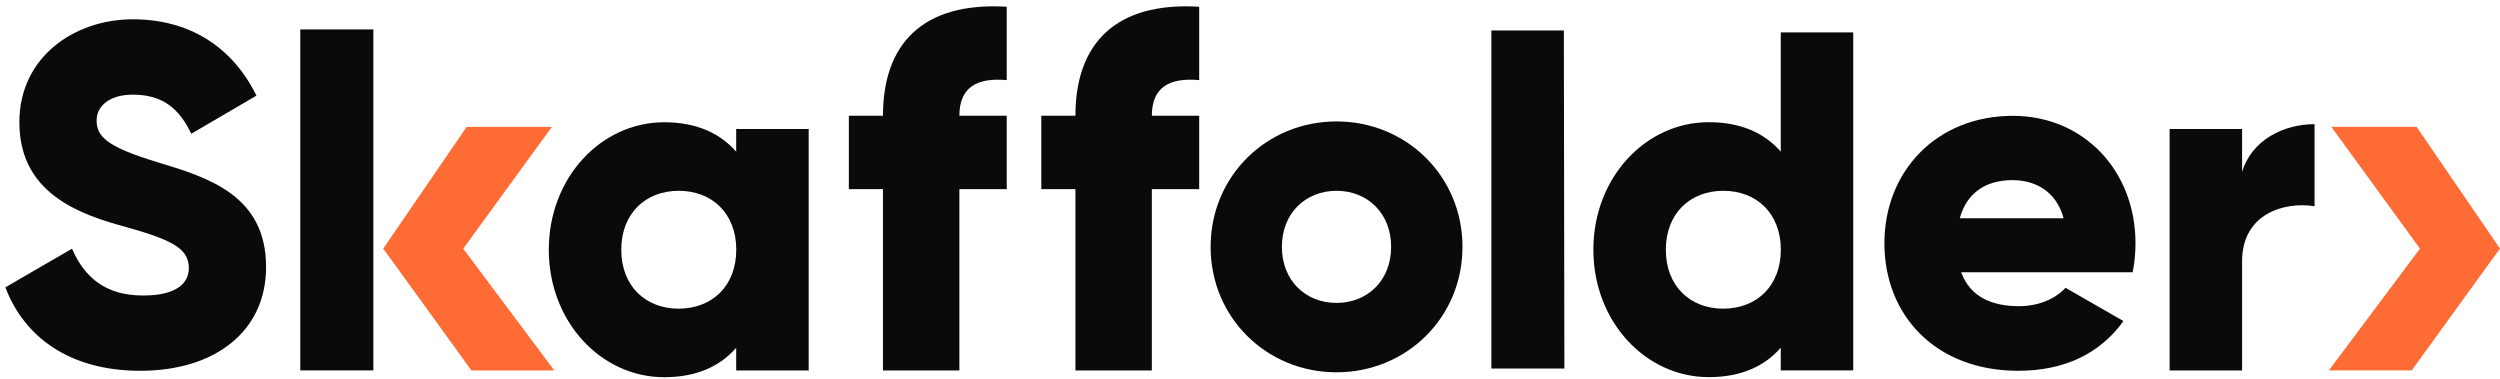
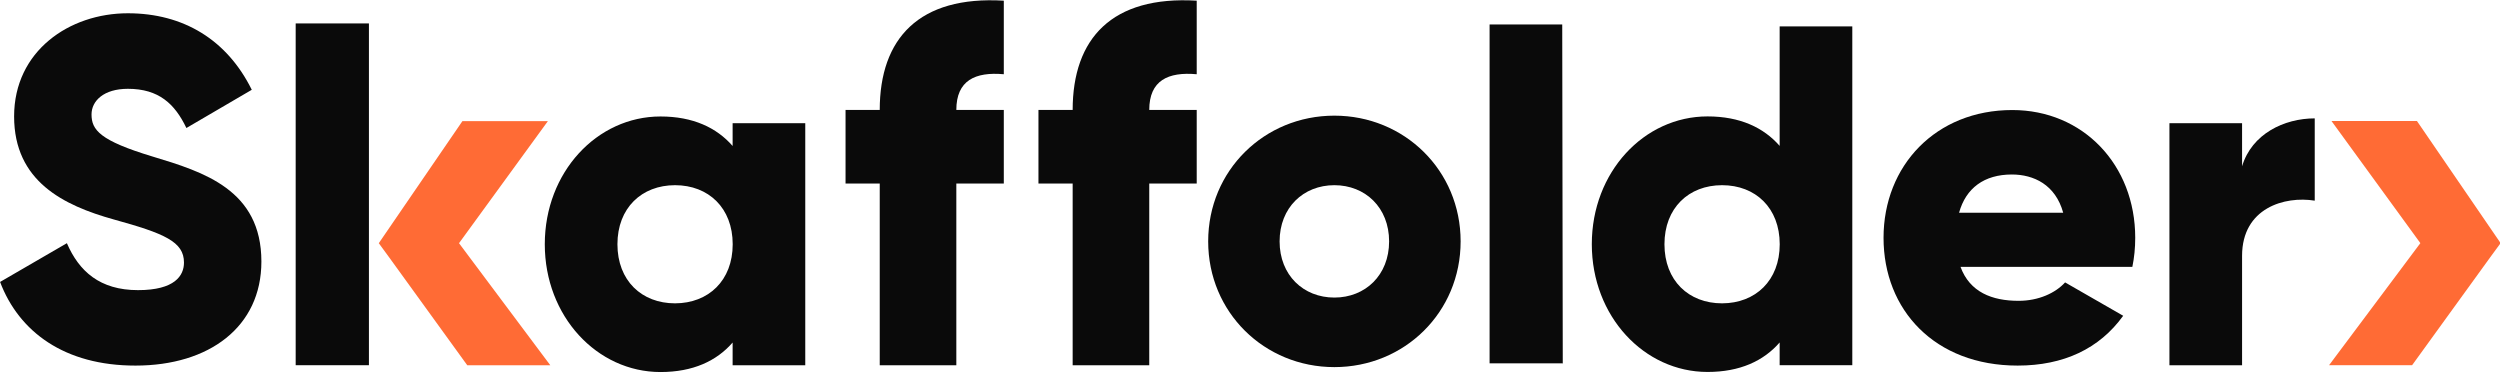
- <svg xmlns="http://www.w3.org/2000/svg" version="1.1" x="0px" y="0px" viewBox="0 0 3304.5 500" style="enable-background:new 0 0 3304.5 500;" xml:space="preserve">
-   <style type="text/css">
- 	.st0{display:none;}
- 	.st1{display:inline;fill:#FF1414;}
- 	.st2{fill:#0A0A0A;}
- 	.st3{fill:#FF6B35;}
- </style>
-   <g id="Livello_2" class="st0">
-     <rect x="1478.5" y="-1396" class="st1" width="598" height="197" />
-   </g>
-   <g id="Livello_1">
-     <path id="XMLID_69_" class="st2" d="M7.1,379.8l88.1-51.1c16,37,43.4,61.9,93.8,61.9c48.5,0,60.6-19.1,60.6-36.4   c0-27.4-25.5-38.3-92.6-56.8C90.7,278.9,25.6,247,25.6,161.5c0-86.2,72.8-136,150-136c73.4,0,130.9,35.1,163.4,100.9l-86.2,50.4   c-15.3-31.9-36.4-51.7-77.2-51.7c-31.9,0-47.9,16-47.9,33.8c0,20.4,10.9,34.5,80.4,55.5c67.7,20.4,143.6,44,143.6,138.5   c0,86.2-68.9,137.2-166,137.2C92,490.2,32,445.5,7.1,379.8z" />
-     <path id="XMLID_98_" class="st2" d="M493.5,347.3v142.3h-96.6V38.9h96.6v269.8V347.3z" />
-     <path id="XMLID_100_" class="st2" d="M1068.9,170.5v319.2h-95.8v-30c-21.1,24.3-52.3,38.9-95.1,38.9   c-83.6,0-152.6-73.4-152.6-168.5s68.9-168.5,152.6-168.5c42.8,0,74,14.7,95.1,38.9v-30H1068.9z M973.2,330.1   c0-47.9-31.9-77.9-76-77.9c-44,0-76,30-76,77.9s31.9,77.9,76,77.9C941.3,407.9,973.2,377.9,973.2,330.1z" />
-     <path id="XMLID_103_" class="st3" d="M506.5,328.7l110.3-161h112.7l-117.2,161l120.4,161H623.2l-103-142.3L506.5,328.7z" />
-     <path id="XMLID_105_" class="st3" d="M3290.8,347.3l-103,142.3h-109.5l120.4-161l-117.2-161h112.7l110.3,161L3290.8,347.3z" />
-     <path id="XMLID_106_" class="st2" d="M1268.1,153h62.6v97h-62.6v239.7h-101V250H1122v-97h45.1c0-94.3,51.8-150.8,163.6-144.1v97   C1293,102.5,1268.1,114,1268.1,153z" />
-     <path id="XMLID_108_" class="st2" d="M1522.5,153h62.6v97h-62.6v239.7h-101V250h-45.1v-97h45.1c0-94.3,51.8-150.8,163.6-144.1v97   C1547.4,102.5,1522.5,114,1522.5,153z" />
-     <path id="XMLID_110_" class="st2" d="M1600.2,326.3c0-93.6,74.1-165.8,166.4-165.8c92.3,0,166.5,72.2,166.5,165.8   s-74.1,165.8-166.5,165.8C1674.3,492.1,1600.2,419.9,1600.2,326.3z M1838.8,326.3c0-44.6-31.4-74.1-72.2-74.1   c-40.8,0-72.2,29.5-72.2,74.1c0,44.6,31.4,74.1,72.2,74.1C1807.4,400.4,1838.8,370.9,1838.8,326.3z" />
-     <path id="XMLID_113_" class="st2" d="M2067.1,487.1h-95.8V40.3h95.8l0.7,447.1" />
-     <path id="XMLID_115_" class="st2" d="M2449.6,42.8v446.8h-95.8v-30c-21.1,24.3-52.3,38.9-95.1,38.9c-83.6,0-152.6-73.4-152.6-168.5   s68.9-168.5,152.6-168.5c42.8,0,74,14.7,95.1,38.9V42.8H2449.6z M2353.9,330.1c0-47.9-31.9-77.9-76-77.9c-44,0-76,30-76,77.9   s31.9,77.9,76,77.9C2322,407.9,2353.9,377.9,2353.9,330.1z" />
-     <path id="XMLID_118_" class="st2" d="M2668.9,404.7c26.2,0,48.5-10.2,61.3-24.3l76.6,44c-31.3,43.4-78.5,65.7-139.2,65.7   c-109.2,0-176.8-73.4-176.8-168.5s68.9-168.5,169.8-168.5c93.2,0,162.1,72.1,162.1,168.5c0,13.4-1.3,26.2-3.8,38.3h-226.6   C2604.5,393.2,2633.8,404.7,2668.9,404.7z M2727.7,288.5c-10.2-37-38.9-50.4-67.7-50.4c-36.4,0-60.6,17.9-69.6,50.4H2727.7z" />
-     <path id="XMLID_121_" class="st2" d="M3059.4,164.1v108.5c-39.6-6.4-95.8,9.6-95.8,72.8v144.3h-95.8V170.5h95.8v56.8   C2976.4,184.5,3019.2,164.1,3059.4,164.1z" />
-     <g id="XMLID_1_">
- 	</g>
-     <g id="XMLID_2_">
- 	</g>
-     <g id="XMLID_3_">
- 	</g>
-     <g id="XMLID_4_">
- 	</g>
-     <g id="XMLID_5_">
- 	</g>
-     <g id="XMLID_6_">
- 	</g>
+ <svg xmlns="http://www.w3.org/2000/svg" width="188px" height="28px" viewBox="0 0 188 28" version="1.1">
+   <g id="Page-1" stroke="none" stroke-width="1" fill="none" fill-rule="evenodd">
+     <g id="skaffolder_logo-nero" fill-rule="nonzero">
+       <g id="Livello_1">
+         <path d="M0.006,21.202 L5.03,18.288 C5.942,20.398 7.505,21.818 10.379,21.818 C13.145,21.818 13.835,20.729 13.835,19.743 C13.835,18.18 12.38,17.558 8.554,16.503 C4.773,15.448 1.061,13.629 1.061,8.754 C1.061,3.838 5.212,0.998 9.615,0.998 C13.8,0.998 17.079,3 18.933,6.752 L14.017,9.626 C13.145,7.807 11.941,6.678 9.615,6.678 C7.796,6.678 6.883,7.59 6.883,8.605 C6.883,9.769 7.505,10.573 11.468,11.77 C15.329,12.934 19.657,14.279 19.657,19.668 C19.657,24.584 15.728,27.492 10.191,27.492 C4.847,27.498 1.426,24.949 0.006,21.202 Z" id="XMLID_69_" fill="#0A0A0A" />
+         <polygon id="XMLID_98_" fill="#0A0A0A" points="27.743 19.349 27.743 27.464 22.235 27.464 22.235 1.762 27.743 1.762 27.743 17.148" />
+         <path d="M60.556,9.267 L60.556,27.47 L55.093,27.47 L55.093,25.759 C53.89,27.145 52.111,27.977 49.67,27.977 C44.903,27.977 40.968,23.791 40.968,18.368 C40.968,12.945 44.897,8.759 49.67,8.759 C52.111,8.759 53.89,9.598 55.093,10.978 L55.093,9.267 L60.556,9.267 Z M55.099,18.368 C55.099,15.637 53.28,13.926 50.765,13.926 C48.256,13.926 46.431,15.637 46.431,18.368 C46.431,21.1 48.25,22.811 50.765,22.811 C53.28,22.805 55.099,21.094 55.099,18.368 Z" id="XMLID_100_" fill="#0A0A0A" />
+         <polygon id="XMLID_103_" fill="#FF6B35" points="28.485 18.288 34.775 9.107 41.202 9.107 34.518 18.288 41.384 27.47 35.14 27.47 29.266 19.355" />
+         <polygon id="XMLID_105_" fill="#FF6B35" points="187.264 19.349 181.39 27.464 175.145 27.464 182.011 18.283 175.328 9.101 181.755 9.101 188.045 18.283" />
+         <path d="M71.916,8.269 L75.486,8.269 L75.486,13.8 L71.916,13.8 L71.916,27.47 L66.156,27.47 L66.156,13.8 L63.585,13.8 L63.585,8.269 L66.156,8.269 C66.156,2.891 69.11,-0.331 75.486,0.051 L75.486,5.583 C73.336,5.389 71.916,6.045 71.916,8.269 Z" id="XMLID_106_" fill="#0A0A0A" />
+         <path d="M86.424,8.269 L89.993,8.269 L89.993,13.8 L86.424,13.8 L86.424,27.47 L80.664,27.47 L80.664,13.8 L78.092,13.8 L78.092,8.269 L80.664,8.269 C80.664,2.891 83.618,-0.331 89.993,0.051 L89.993,5.583 C87.844,5.389 86.424,6.045 86.424,8.269 Z" id="XMLID_108_" fill="#0A0A0A" />
+         <path d="M90.855,18.152 C90.855,12.814 95.08,8.697 100.344,8.697 C105.607,8.697 109.839,12.814 109.839,18.152 C109.839,23.489 105.613,27.607 100.344,27.607 C95.08,27.607 90.855,23.489 90.855,18.152 Z M104.461,18.152 C104.461,15.608 102.67,13.926 100.344,13.926 C98.017,13.926 96.226,15.608 96.226,18.152 C96.226,20.695 98.017,22.377 100.344,22.377 C102.67,22.377 104.461,20.695 104.461,18.152 Z" id="XMLID_110_" fill="#0A0A0A" />
+         <polyline id="XMLID_113_" fill="#0A0A0A" points="117.48 27.321 112.017 27.321 112.017 1.842 117.48 1.842 117.52 27.338" />
+         <path d="M139.293,1.985 L139.293,27.464 L133.83,27.464 L133.83,25.753 C132.626,27.139 130.847,27.971 128.407,27.971 C123.639,27.971 119.704,23.786 119.704,18.363 C119.704,12.939 123.633,8.754 128.407,8.754 C130.847,8.754 132.626,9.592 133.83,10.972 L133.83,1.985 L139.293,1.985 Z M133.835,18.368 C133.835,15.637 132.016,13.926 129.501,13.926 C126.992,13.926 125.167,15.637 125.167,18.368 C125.167,21.1 126.987,22.811 129.501,22.811 C132.016,22.805 133.835,21.094 133.835,18.368 Z" id="XMLID_115_" fill="#0A0A0A" />
+         <path d="M151.799,22.622 C153.293,22.622 154.565,22.041 155.295,21.237 L159.663,23.746 C157.878,26.221 155.186,27.492 151.725,27.492 C145.497,27.492 141.642,23.307 141.642,17.884 C141.642,12.46 145.571,8.275 151.325,8.275 C156.64,8.275 160.569,12.386 160.569,17.884 C160.569,18.648 160.495,19.378 160.353,20.068 L147.431,20.068 C148.126,21.967 149.797,22.622 151.799,22.622 Z M155.152,15.996 C154.57,13.886 152.934,13.122 151.291,13.122 C149.215,13.122 147.835,14.143 147.322,15.996 L155.152,15.996 Z" id="XMLID_118_" fill="#0A0A0A" />
+         <path d="M174.068,8.902 L174.068,15.089 C171.809,14.724 168.604,15.637 168.604,19.241 L168.604,27.47 L163.141,27.47 L163.141,9.267 L168.604,9.267 L168.604,12.506 C169.334,10.065 171.775,8.902 174.068,8.902 Z" id="XMLID_121_" fill="#0A0A0A" />
+       </g>
+     </g>
  </g>
</svg>
